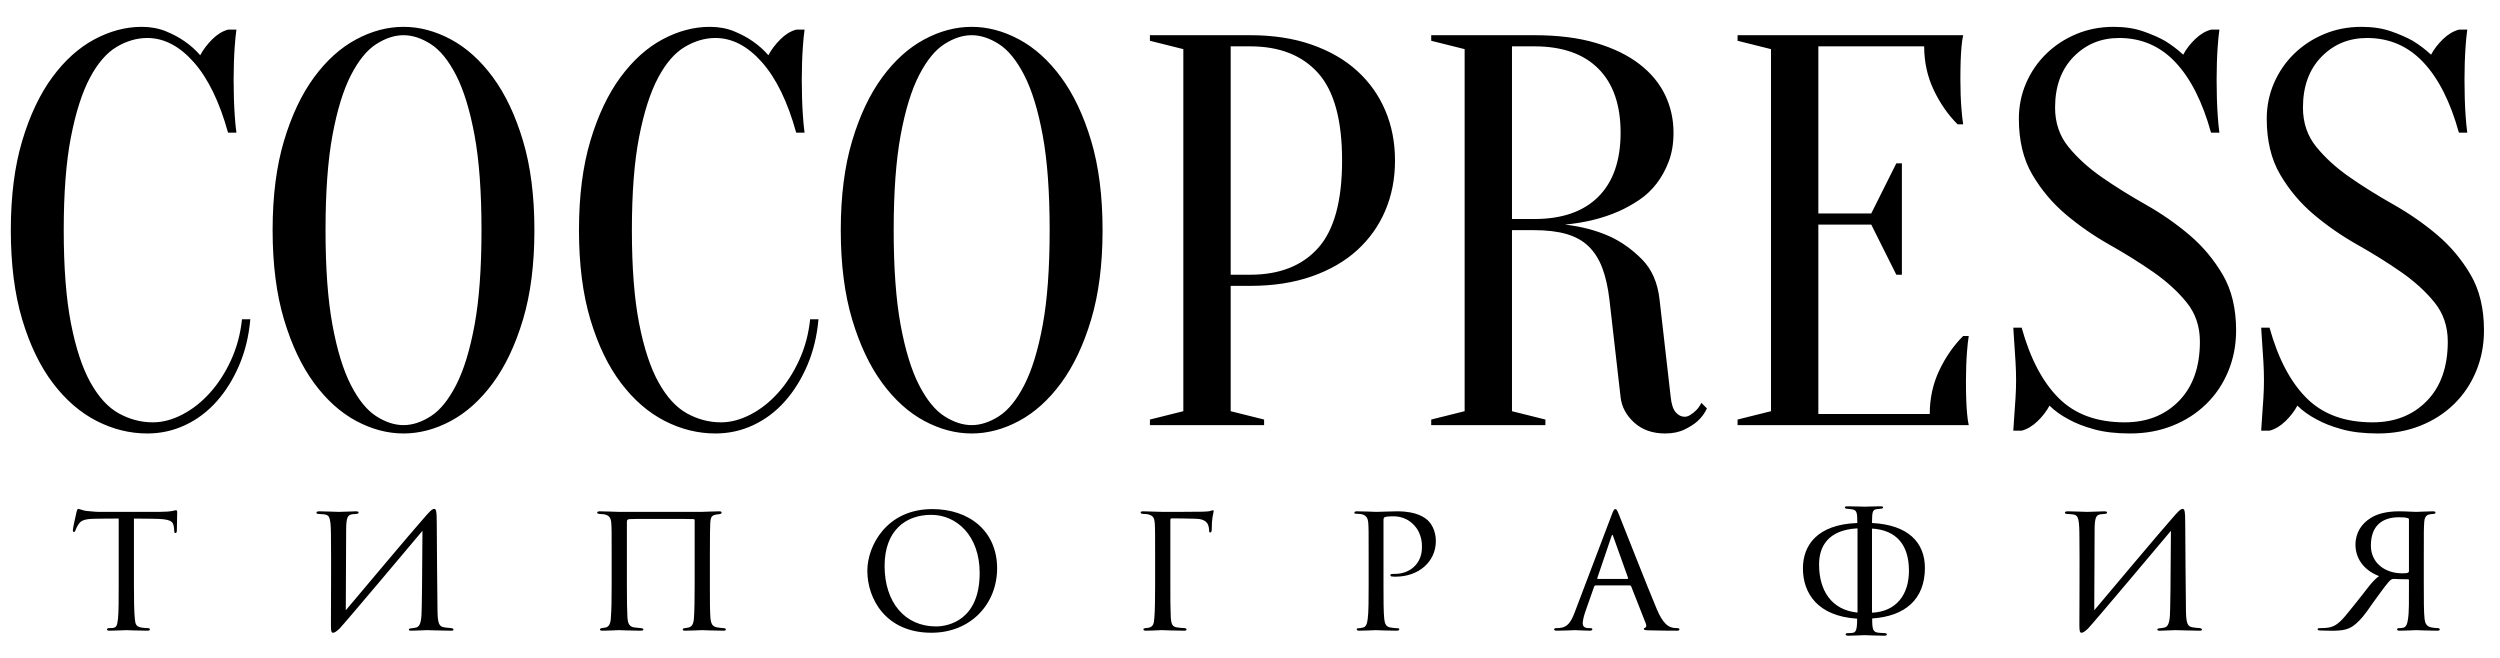
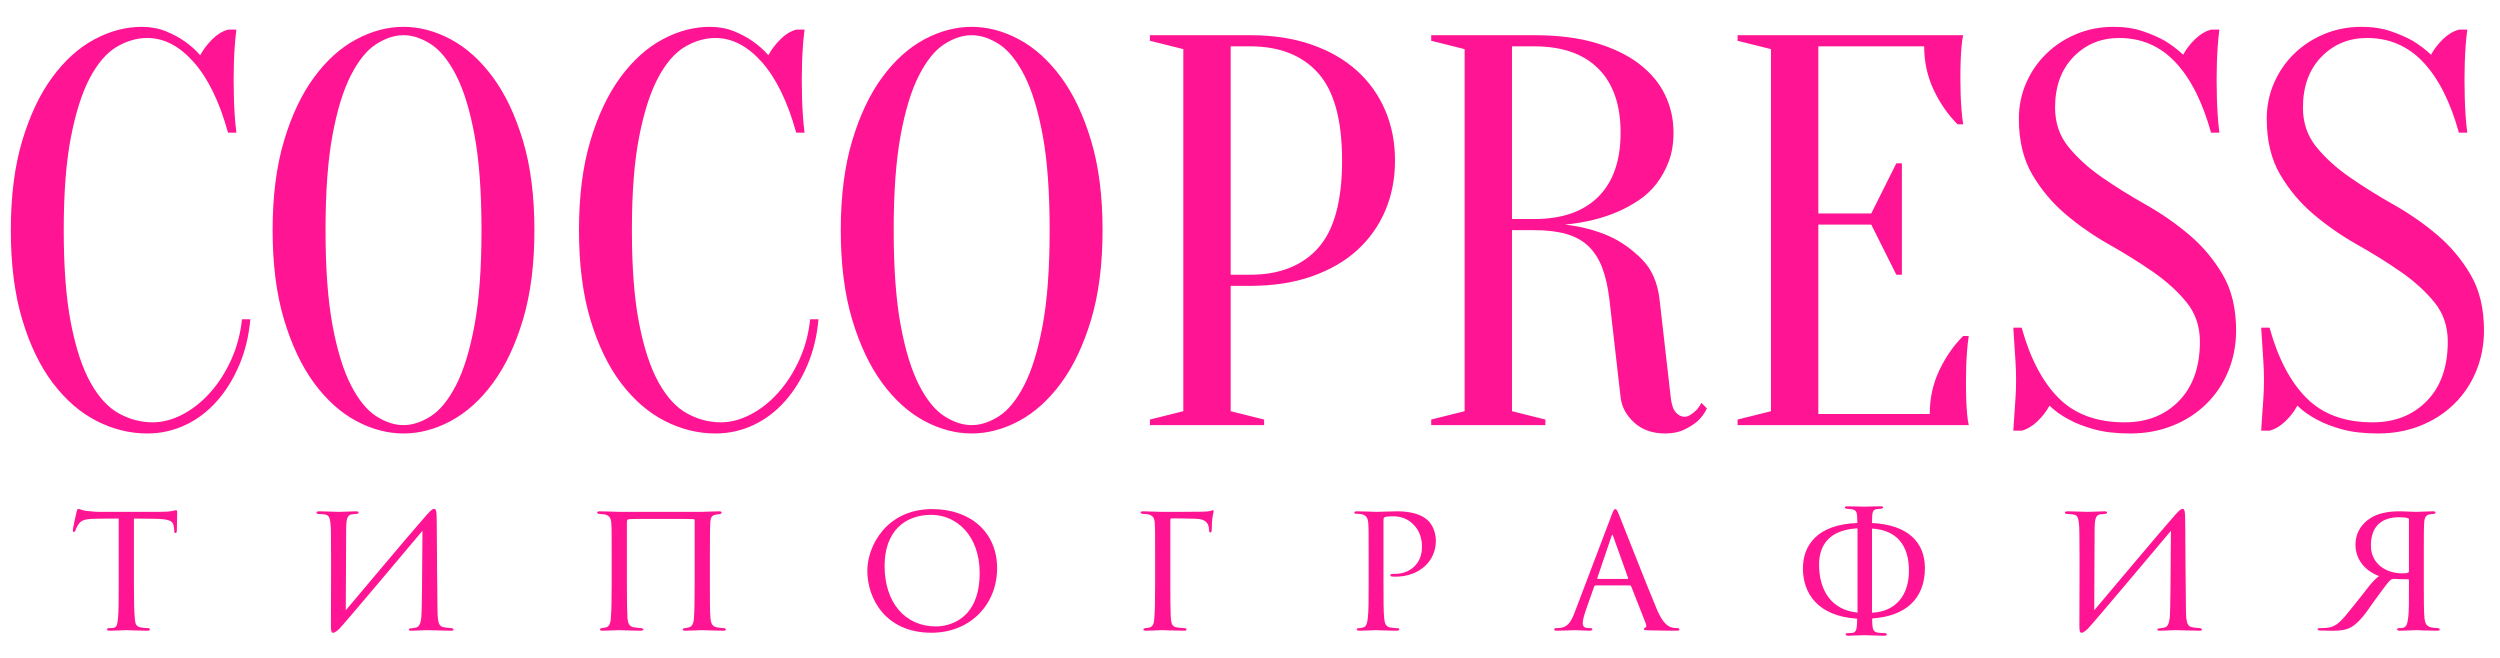
<svg xmlns="http://www.w3.org/2000/svg" xml:space="preserve" width="38mm" height="10mm" version="1.1" style="shape-rendering:geometricPrecision; text-rendering:geometricPrecision; image-rendering:optimizeQuality; fill-rule:evenodd; clip-rule:evenodd" viewBox="0 0 3800 1000">
  <defs>
    <style type="text/css">
   
-     .fil1 {fill:#000000;fill-rule:nonzero}
-     .fil0 {fill:#000000;fill-rule:nonzero}
+     .fil1 {fill:#ff1493;fill-rule:nonzero}
+     .fil0 {fill:#ff1493;fill-rule:nonzero}
   
  </style>
  </defs>
  <g id="Слой_x0020_1">
    <path class="fil0" d="M223.87 57.74c-15.8,0 -31.33,4.52 -46.57,13.55 -15.24,9.03 -28.78,24.7 -40.64,46.99 -11.85,22.3 -21.45,52.21 -28.78,89.75 -7.34,37.53 -11.01,84.81 -11.01,141.82 0,57 3.67,104.28 11.01,141.81 7.33,37.54 17.21,67.45 29.63,89.75 12.42,22.3 26.81,37.96 43.18,46.99 16.37,9.03 33.59,13.55 51.65,13.55 14.67,0 29.63,-3.95 44.87,-11.86 15.24,-7.9 29.21,-18.91 41.91,-33.02 12.7,-14.11 23.43,-30.76 32.17,-49.95 8.75,-19.19 14.26,-39.79 16.51,-61.81l12.7 0c-2.25,25.4 -7.9,48.69 -16.93,69.85 -9.03,21.17 -20.46,39.51 -34.29,55.04 -13.83,15.52 -29.77,27.51 -47.84,35.98 -18.06,8.47 -37.25,12.7 -57.57,12.7 -26.53,0 -52.21,-6.35 -77.05,-19.05 -24.83,-12.7 -46.99,-31.89 -66.46,-57.57 -19.47,-25.69 -35,-57.86 -46.57,-96.52 -11.57,-38.67 -17.35,-83.97 -17.35,-135.89 0,-51.93 5.78,-97.23 17.35,-135.9 11.57,-38.66 26.81,-70.83 45.72,-96.52 18.91,-25.68 40.22,-44.87 63.93,-57.57 23.7,-12.7 47.69,-19.05 71.96,-19.05 13.55,0 25.83,2.26 36.83,6.77 11.01,4.52 20.47,9.6 28.37,15.24 9.03,6.21 16.93,13.27 23.7,21.17 4.52,-8.47 10.59,-16.51 18.21,-24.13 7.62,-7.62 15.66,-12.56 24.13,-14.82l12.7 0c-1.13,8.47 -1.98,16.94 -2.54,25.4 -0.57,7.91 -0.99,16.23 -1.27,24.98 -0.28,8.75 -0.43,17.36 -0.43,25.82 0,9.6 0.15,19.05 0.43,28.37 0.28,9.31 0.7,17.92 1.27,25.82 0.56,9.03 1.41,17.78 2.54,26.25l-12.7 0c-12.98,-46.85 -30.34,-82.55 -52.07,-107.11 -21.73,-24.55 -45.3,-36.83 -70.7,-36.83zm588.43 292.11c0,51.92 -5.78,97.22 -17.36,135.89 -11.57,38.66 -26.81,70.83 -45.72,96.52 -18.9,25.68 -40.21,44.87 -63.92,57.57 -23.71,12.7 -47.69,19.05 -71.97,19.05 -24.27,0 -48.26,-6.35 -71.96,-19.05 -23.71,-12.7 -45.02,-31.89 -63.93,-57.57 -18.91,-25.69 -34.15,-57.86 -45.72,-96.52 -11.57,-38.67 -17.35,-83.97 -17.35,-135.89 0,-51.93 5.78,-97.23 17.35,-135.9 11.57,-38.66 26.81,-70.83 45.72,-96.52 18.91,-25.68 40.22,-44.87 63.93,-57.57 23.7,-12.7 47.69,-19.05 71.96,-19.05 24.28,0 48.26,6.35 71.97,19.05 23.71,12.7 45.02,31.89 63.92,57.57 18.91,25.69 34.15,57.86 45.72,96.52 11.58,38.67 17.36,83.97 17.36,135.9zm-80.43 0c0,-58.14 -3.53,-106.26 -10.59,-144.36 -7.05,-38.1 -16.36,-68.44 -27.94,-91.02 -11.57,-22.58 -24.41,-38.38 -38.52,-47.41 -14.11,-9.03 -27.94,-13.55 -41.49,-13.55 -13.54,0 -27.37,4.52 -41.48,13.55 -14.11,9.03 -26.95,24.83 -38.53,47.41 -11.57,22.58 -20.88,52.92 -27.94,91.02 -7.05,38.1 -10.58,86.22 -10.58,144.36 0,58.13 3.53,106.25 10.58,144.35 7.06,38.1 16.37,68.44 27.94,91.02 11.58,22.58 24.42,38.38 38.53,47.41 14.11,9.03 27.94,13.55 41.48,13.55 13.55,0 27.38,-4.52 41.49,-13.55 14.11,-9.03 26.95,-24.83 38.52,-47.41 11.58,-22.58 20.89,-52.92 27.94,-91.02 7.06,-38.1 10.59,-86.22 10.59,-144.35zm355.6 -292.11c-15.8,0 -31.33,4.52 -46.57,13.55 -15.24,9.03 -28.78,24.7 -40.64,46.99 -11.85,22.3 -21.45,52.21 -28.78,89.75 -7.34,37.53 -11.01,84.81 -11.01,141.82 0,57 3.67,104.28 11.01,141.81 7.33,37.54 17.21,67.45 29.63,89.75 12.42,22.3 26.81,37.96 43.18,46.99 16.37,9.03 33.59,13.55 51.65,13.55 14.67,0 29.63,-3.95 44.87,-11.86 15.24,-7.9 29.21,-18.91 41.91,-33.02 12.7,-14.11 23.43,-30.76 32.17,-49.95 8.75,-19.19 14.26,-39.79 16.51,-61.81l12.7 0c-2.25,25.4 -7.9,48.69 -16.93,69.85 -9.03,21.17 -20.46,39.51 -34.29,55.04 -13.83,15.52 -29.77,27.51 -47.84,35.98 -18.06,8.47 -37.25,12.7 -57.57,12.7 -26.53,0 -52.21,-6.35 -77.05,-19.05 -24.83,-12.7 -46.99,-31.89 -66.46,-57.57 -19.47,-25.69 -35,-57.86 -46.57,-96.52 -11.57,-38.67 -17.35,-83.97 -17.35,-135.89 0,-51.93 5.78,-97.23 17.35,-135.9 11.57,-38.66 26.81,-70.83 45.72,-96.52 18.91,-25.68 40.22,-44.87 63.93,-57.57 23.7,-12.7 47.69,-19.05 71.96,-19.05 13.55,0 25.83,2.26 36.83,6.77 11.01,4.52 20.47,9.6 28.37,15.24 9.03,6.21 16.93,13.27 23.7,21.17 4.52,-8.47 10.59,-16.51 18.21,-24.13 7.62,-7.62 15.66,-12.56 24.13,-14.82l12.7 0c-1.13,8.47 -1.98,16.94 -2.54,25.4 -0.57,7.91 -0.99,16.23 -1.27,24.98 -0.28,8.75 -0.43,17.36 -0.43,25.82 0,9.6 0.15,19.05 0.43,28.37 0.28,9.31 0.7,17.92 1.27,25.82 0.56,9.03 1.41,17.78 2.54,26.25l-12.7 0c-12.98,-46.85 -30.34,-82.55 -52.07,-107.11 -21.73,-24.55 -45.3,-36.83 -70.7,-36.83zm588.43 292.11c0,51.92 -5.78,97.22 -17.36,135.89 -11.57,38.66 -26.81,70.83 -45.72,96.52 -18.9,25.68 -40.21,44.87 -63.92,57.57 -23.71,12.7 -47.69,19.05 -71.97,19.05 -24.27,0 -48.26,-6.35 -71.96,-19.05 -23.71,-12.7 -45.02,-31.89 -63.93,-57.57 -18.91,-25.69 -34.15,-57.86 -45.72,-96.52 -11.57,-38.67 -17.35,-83.97 -17.35,-135.89 0,-51.93 5.78,-97.23 17.35,-135.9 11.57,-38.66 26.81,-70.83 45.72,-96.52 18.91,-25.68 40.22,-44.87 63.93,-57.57 23.7,-12.7 47.69,-19.05 71.96,-19.05 24.28,0 48.26,6.35 71.97,19.05 23.71,12.7 45.02,31.89 63.92,57.57 18.91,25.69 34.15,57.86 45.72,96.52 11.58,38.67 17.36,83.97 17.36,135.9zm-80.43 0c0,-58.14 -3.53,-106.26 -10.59,-144.36 -7.05,-38.1 -16.36,-68.44 -27.94,-91.02 -11.57,-22.58 -24.41,-38.38 -38.52,-47.41 -14.11,-9.03 -27.94,-13.55 -41.49,-13.55 -13.54,0 -27.37,4.52 -41.48,13.55 -14.11,9.03 -26.95,24.83 -38.53,47.41 -11.57,22.58 -20.88,52.92 -27.94,91.02 -7.05,38.1 -10.58,86.22 -10.58,144.36 0,58.13 3.53,106.25 10.58,144.35 7.06,38.1 16.37,68.44 27.94,91.02 11.58,22.58 24.42,38.38 38.53,47.41 14.11,9.03 27.94,13.55 41.48,13.55 13.55,0 27.38,-4.52 41.49,-13.55 14.11,-9.03 26.95,-24.83 38.52,-47.41 11.58,-22.58 20.89,-52.92 27.94,-91.02 7.06,-38.1 10.59,-86.22 10.59,-144.35zm275.17 84.66l0 190.5 50.8 12.7 0 8.47 -173.57 0 0 -8.47 50.8 -12.7 0 -550.33 -50.8 -12.7 0 -8.47 152.4 0c35,0 66.18,4.8 93.56,14.39 27.37,9.6 50.37,22.86 69,39.8 18.63,16.93 32.88,36.97 42.76,60.11 9.88,23.14 14.81,48.54 14.81,76.2 0,27.66 -4.93,53.06 -14.81,76.2 -9.88,23.14 -24.13,43.18 -42.76,60.12 -18.63,16.93 -41.63,30.19 -69,39.79 -27.38,9.59 -58.56,14.39 -93.56,14.39l-29.63 0zm0 -16.93l29.63 0c44.59,0 79.02,-13.55 103.29,-40.64 24.28,-27.09 36.41,-71.4 36.41,-132.93 0,-61.52 -12.13,-105.83 -36.41,-132.93 -24.27,-27.09 -58.7,-40.64 -103.29,-40.64l-29.63 0 0 347.14zm461.43 -364.07c36.13,0 67.46,3.95 93.98,11.85 26.53,7.91 48.55,18.63 66.04,32.18 17.5,13.54 30.48,29.21 38.95,46.99 8.47,17.78 12.7,36.83 12.7,57.15 0,16.37 -2.4,30.9 -7.2,43.6 -4.79,12.7 -11,23.99 -18.62,33.87 -7.62,9.88 -16.51,18.2 -26.67,24.98 -10.16,6.77 -20.32,12.41 -30.48,16.93 -24.27,10.72 -51.65,17.5 -82.13,20.32 24.84,2.82 47.41,8.75 67.73,17.78 17.5,7.9 33.87,19.47 49.11,34.71 15.24,15.24 24.27,35.84 27.09,61.81l16.94 148.17c1.13,10.72 3.67,18.34 7.62,22.86 3.95,4.51 8.46,6.77 13.55,6.77 2.82,0 5.78,-0.99 8.89,-2.96 3.1,-1.98 6.06,-4.38 8.89,-7.2 2.82,-2.82 5.36,-6.49 7.62,-11.01l8.46 8.47c-3.38,7.34 -8.18,13.83 -14.39,19.47 -5.08,4.52 -11.71,8.75 -19.9,12.7 -8.18,3.95 -17.92,5.93 -29.21,5.93 -19.19,0 -34.85,-5.5 -46.99,-16.51 -12.13,-11.01 -19.05,-23.85 -20.74,-38.52l-16.94 -148.17c-2.25,-19.19 -5.92,-35.42 -11,-48.68 -5.08,-13.27 -12,-24.13 -20.75,-32.6 -8.74,-8.47 -19.89,-14.68 -33.44,-18.63 -13.55,-3.95 -29.91,-5.92 -49.11,-5.92l-33.86 0 0 275.16 50.8 12.7 0 8.47 -173.57 0 0 -8.47 50.8 -12.7 0 -550.33 -50.8 -12.7 0 -8.47 156.63 0zm131.24 148.17c0,-42.34 -11.29,-74.79 -33.87,-97.37 -22.58,-22.58 -55.03,-33.87 -97.37,-33.87l-33.86 0 0 262.47 33.86 0c42.34,0 74.79,-11.29 97.37,-33.86 22.58,-22.58 33.87,-55.04 33.87,-97.37zm469.9 427.57c0,-23.71 4.8,-45.72 14.39,-66.04 9.6,-20.32 21.74,-37.82 36.41,-52.5l8.47 0c-1.13,7.34 -1.98,14.96 -2.54,22.86 -0.57,6.78 -0.99,14.11 -1.27,22.02 -0.28,7.9 -0.43,15.52 -0.43,22.86 0,10.72 0.15,20.18 0.43,28.36 0.28,8.18 0.7,15.38 1.27,21.59 0.56,6.77 1.41,12.7 2.54,17.78l-351.37 0 0 -8.47 50.8 -12.7 0 -550.33 -50.8 -12.7 0 -8.47 342.9 0c-1.13,5.08 -1.97,11.01 -2.54,17.78 -0.56,6.21 -0.99,13.41 -1.27,21.59 -0.28,8.19 -0.42,17.64 -0.42,28.36 0,7.91 0.14,15.67 0.42,23.29 0.28,7.62 0.71,14.81 1.27,21.59 0.57,7.9 1.41,15.52 2.54,22.86l-8.47 0c-14.67,-14.68 -26.81,-32.18 -36.4,-52.5 -9.6,-20.32 -14.4,-42.33 -14.4,-66.04l-160.86 0 0 254.01 80.43 0 38.1 -76.2 8.47 0 0 169.33 -8.47 0 -38.1 -76.2 -80.43 0 0 287.87 169.33 0zm190.5 -465.67c0,23.14 6.78,43.04 20.32,59.69 13.55,16.65 30.48,32.03 50.8,46.14 20.32,14.11 42.48,27.94 66.47,41.49 23.99,13.55 46.14,28.93 66.46,46.14 20.32,17.22 37.25,37.4 50.8,60.54 13.55,23.14 20.32,51.36 20.32,84.67 0,22.01 -3.95,42.61 -11.85,61.8 -7.9,19.19 -19.05,35.85 -33.45,49.96 -14.39,14.11 -31.46,25.11 -51.22,33.02 -19.75,7.9 -41.2,11.85 -64.35,11.85 -21.44,0 -39.79,-2.12 -55.03,-6.35 -15.24,-4.23 -27.94,-9.17 -38.1,-14.82 -11.85,-6.21 -21.73,-13.26 -29.63,-21.16 -4.52,8.46 -10.59,16.37 -18.21,23.7 -7.62,7.34 -15.66,12.14 -24.13,14.4l-12.7 0c0.57,-7.91 1.13,-16.37 1.7,-25.4 0.56,-7.34 1.13,-15.53 1.69,-24.56 0.56,-9.03 0.85,-17.78 0.85,-26.24 0,-9.6 -0.29,-19.05 -0.85,-28.37 -0.56,-9.31 -1.13,-17.92 -1.69,-25.82 -0.57,-9.03 -1.13,-17.78 -1.7,-26.25l12.7 0c12.99,46.85 31.75,82.55 56.31,107.11 24.55,24.55 57.99,36.83 100.33,36.83 33.86,0 61.38,-10.87 82.55,-32.6 21.16,-21.73 31.75,-51.79 31.75,-90.17 0,-23.14 -6.78,-43.04 -20.32,-59.69 -13.55,-16.65 -30.48,-32.03 -50.8,-46.14 -20.32,-14.12 -42.48,-27.94 -66.47,-41.49 -23.98,-13.55 -46.14,-28.93 -66.46,-46.14 -20.32,-17.22 -37.25,-37.4 -50.8,-60.54 -13.55,-23.14 -20.32,-51.37 -20.32,-84.67 0,-19.19 3.67,-37.25 11.01,-54.19 7.33,-16.93 17.49,-31.75 30.48,-44.45 12.98,-12.7 28.22,-22.71 45.72,-30.05 17.5,-7.34 36.4,-11.01 56.72,-11.01 16.94,0 31.9,2.26 44.88,6.77 12.98,4.52 23.99,9.32 33.02,14.4 10.16,6.21 19.47,13.26 27.94,21.16 4.51,-8.46 10.58,-16.36 18.2,-23.7 7.62,-7.34 15.66,-12.14 24.13,-14.4l12.7 0c-1.13,8.47 -1.97,16.94 -2.54,25.4 -0.56,7.91 -0.99,16.23 -1.27,24.98 -0.28,8.75 -0.42,17.36 -0.42,25.82 0,9.6 0.14,19.05 0.42,28.37 0.28,9.31 0.71,17.92 1.27,25.82 0.57,9.03 1.41,17.78 2.54,26.25l-12.7 0c-12.98,-46.85 -31.04,-82.55 -54.19,-107.11 -23.14,-24.55 -51.64,-36.83 -85.51,-36.83 -27.66,0 -50.8,9.6 -69.43,28.79 -18.62,19.19 -27.94,44.87 -27.94,77.05zm376.77 0c0,23.14 6.78,43.04 20.32,59.69 13.55,16.65 30.48,32.03 50.8,46.14 20.32,14.11 42.48,27.94 66.47,41.49 23.99,13.55 46.14,28.93 66.46,46.14 20.32,17.22 37.25,37.4 50.8,60.54 13.55,23.14 20.32,51.36 20.32,84.67 0,22.01 -3.95,42.61 -11.85,61.8 -7.9,19.19 -19.05,35.85 -33.45,49.96 -14.39,14.11 -31.46,25.11 -51.22,33.02 -19.75,7.9 -41.2,11.85 -64.35,11.85 -21.44,0 -39.79,-2.12 -55.03,-6.35 -15.24,-4.23 -27.94,-9.17 -38.1,-14.82 -11.85,-6.21 -21.73,-13.26 -29.63,-21.16 -4.52,8.46 -10.59,16.37 -18.21,23.7 -7.62,7.34 -15.66,12.14 -24.13,14.4l-12.7 0c0.57,-7.91 1.13,-16.37 1.7,-25.4 0.56,-7.34 1.13,-15.53 1.69,-24.56 0.56,-9.03 0.85,-17.78 0.85,-26.24 0,-9.6 -0.29,-19.05 -0.85,-28.37 -0.56,-9.31 -1.13,-17.92 -1.69,-25.82 -0.57,-9.03 -1.13,-17.78 -1.7,-26.25l12.7 0c12.99,46.85 31.75,82.55 56.31,107.11 24.55,24.55 57.99,36.83 100.33,36.83 33.86,0 61.38,-10.87 82.55,-32.6 21.16,-21.73 31.75,-51.79 31.75,-90.17 0,-23.14 -6.78,-43.04 -20.32,-59.69 -13.55,-16.65 -30.48,-32.03 -50.8,-46.14 -20.32,-14.12 -42.48,-27.94 -66.47,-41.49 -23.98,-13.55 -46.14,-28.93 -66.46,-46.14 -20.32,-17.22 -37.25,-37.4 -50.8,-60.54 -13.55,-23.14 -20.32,-51.37 -20.32,-84.67 0,-19.19 3.67,-37.25 11.01,-54.19 7.33,-16.93 17.49,-31.75 30.48,-44.45 12.98,-12.7 28.22,-22.71 45.72,-30.05 17.5,-7.34 36.4,-11.01 56.72,-11.01 16.94,0 31.9,2.26 44.88,6.77 12.98,4.52 23.99,9.32 33.02,14.4 10.16,6.21 19.47,13.26 27.94,21.16 4.51,-8.46 10.58,-16.36 18.2,-23.7 7.62,-7.34 15.66,-12.14 24.13,-14.4l12.7 0c-1.13,8.47 -1.97,16.94 -2.54,25.4 -0.56,7.91 -0.99,16.23 -1.27,24.98 -0.28,8.75 -0.42,17.36 -0.42,25.82 0,9.6 0.14,19.05 0.42,28.37 0.28,9.31 0.71,17.92 1.27,25.82 0.57,9.03 1.41,17.78 2.54,26.25l-12.7 0c-12.98,-46.85 -31.04,-82.55 -54.19,-107.11 -23.14,-24.55 -51.64,-36.83 -85.51,-36.83 -27.66,0 -50.8,9.6 -69.43,28.79 -18.62,19.19 -27.94,44.87 -27.94,77.05z" />
    <path class="fil1" d="M203.58 788.21c8.18,0 16.93,0.28 27.65,0.28 28.51,0.28 32.18,3.1 33.31,14.39 0.28,2.82 0.28,3.11 0.28,3.95 0,2.26 0.56,3.39 1.97,3.39 0.85,0 1.98,-0.85 1.98,-3.39 0,-2.26 0.56,-20.88 0.56,-28.78 0,-1.13 -0.56,-2.54 -1.69,-2.54 -0.85,0 -1.69,0.28 -5.36,1.12 -3.95,0.85 -12.42,1.42 -20.32,1.42l-92.57 0c-0.28,0 -8.18,-0.29 -18.06,-1.42 -5.08,-0.56 -10.44,-3.1 -12.42,-3.1 -0.85,0 -1.69,1.13 -2.54,4.52 -1.69,7.62 -5.93,26.24 -5.64,27.94 0,1.41 0.28,2.54 1.41,2.54 1.13,0 1.69,-0.29 2.54,-2.26 0.56,-1.41 1.69,-4.8 4.23,-8.75 3.95,-5.93 7.9,-8.75 25.97,-9.03 11.28,-0.28 26.24,-0.28 35.55,-0.28l0 100.75c0,21.16 0,41.48 -1.12,51.64 -1.13,9.6 -1.98,12.99 -7.34,13.83 -2.26,0.29 -3.95,0.29 -6.21,0.29 -2.26,0 -3.1,1.12 -3.1,1.97 0,1.41 1.12,1.98 4.23,1.98 7.34,0 23.99,-0.85 25.12,-0.85 1.12,0 17.78,0.85 32.17,0.85 2.82,0 3.67,-0.85 3.67,-2.26 0,-0.85 -1.13,-1.69 -3.39,-1.69 -2.26,0 -7.62,-0.29 -11.01,-1.13 -7.05,-1.7 -7.62,-5.65 -8.46,-12.42 -1.13,-10.44 -1.41,-30.48 -1.41,-52.21l0 -100.75zm322.57 17.78c0,-20.04 2.54,-23.15 9.03,-24.28 2.26,-0.28 3.39,-0.28 6.49,-0.56 2.83,-0.28 3.39,-1.13 3.39,-2.26 0,-1.13 -1.41,-1.69 -4.52,-1.69 -7.05,0 -16.65,0.85 -25.68,0.85 -3.95,0 -20.88,-0.85 -28.5,-0.85 -3.11,0 -5.36,0.28 -5.36,1.97 0,0.85 0.56,1.7 2.54,1.98 1.97,0.28 5.08,0.28 8.18,0.56 8.19,0.85 11.01,2.54 11.29,28.79 0.56,46.29 0,101.32 0,140.26 0,9.32 0.85,11.01 3.39,11.01 1.41,0 3.95,-0.85 9.59,-6.21 8.75,-9.03 112.89,-132.92 126.15,-148.73 -0.56,39.8 -0.28,78.74 -1.12,116.84 -0.29,17.78 -1.13,28.51 -8.75,30.2 -1.98,0.56 -4.8,0.85 -6.78,1.13 -3.67,0.28 -3.95,0.84 -3.95,1.97 0,1.13 0.57,1.7 3.95,1.7 8.75,0 16.94,-0.85 23.15,-0.85 3.95,0 27.65,0.85 36.68,0.85 2.83,0 3.95,-0.29 3.95,-1.7 0,-0.84 -0.28,-1.69 -3.38,-2.25 -3.95,-0.29 -9.31,-0.85 -10.44,-1.13 -8.19,-1.13 -10.16,-6.21 -10.45,-25.4 -0.56,-44.88 -0.84,-87.49 -1.12,-132.65 0,-19.75 -1.13,-22.01 -3.96,-22.01 -3.1,0 -7.33,4.23 -16.65,15.24 -21.45,24.27 -83.82,98.78 -117.68,138.85l0.56 -121.63zm475.82 -17.22c36.13,0 48.54,0 52.5,0.28 0.56,0 1.41,0.57 1.41,1.7l0 97.08c0,22.86 -0.29,41.77 -1.13,51.93 -0.57,10.72 -4.52,13.26 -8.47,14.11 -2.26,0.56 -3.1,0.56 -4.8,0.85 -3.67,0.28 -3.67,1.41 -3.67,2.25 0,0.85 0.29,1.7 3.96,1.7 8.18,0 22.57,-0.85 25.11,-0.85 1.98,0 20.89,0.85 33.3,0.85 1.98,0 3.11,-0.85 3.11,-1.7 0,-1.13 -0.57,-1.97 -3.39,-2.25 -2.82,-0.29 -6.21,-0.29 -9.87,-1.13 -7.06,-1.13 -9.32,-5.37 -10.16,-14.4 -0.85,-9.87 -0.85,-27.09 -0.85,-50.23l0 -42.33c0,-37.26 0.28,-43.75 0.56,-51.37 0.57,-10.72 3.11,-12.13 9.88,-13.26 2.26,-0.29 3.11,-0.29 4.52,-0.57 2.54,-0.28 2.82,-1.69 2.82,-2.54 0,-0.56 -0.28,-1.69 -3.67,-1.69 -5.93,0 -25.68,0.85 -26.81,0.85l-125.87 0c-3.67,0 -18.91,-0.85 -28.79,-0.85 -2.82,0 -3.95,0.85 -3.95,1.69 0,1.41 0.85,1.98 3.11,2.26 2.25,0.28 4.79,0.28 7.33,0.56 7.06,1.42 10.45,4.52 11.01,13.55 0.56,7.62 0.56,13.55 0.56,51.08l0 42.62c0,23.14 -0.28,38.66 -1.12,48.54 -0.29,10.16 -2.83,15.52 -8.47,16.37 -2.82,0.56 -3.11,0.56 -5.36,0.85 -2.83,0.56 -2.83,1.69 -2.83,2.25 0,1.41 1.98,1.7 4.52,1.7 7.62,0 22.01,-0.85 23.99,-0.85 1.13,0 22.29,0.85 32.74,0.85 3.66,0 4.79,-0.85 4.79,-1.7 0,-1.13 -0.84,-1.97 -3.95,-2.25 -2.26,-0.29 -6.77,-0.57 -10.44,-1.13 -7.34,-1.13 -9.31,-6.78 -9.88,-14.4 -0.56,-10.16 -0.84,-25.68 -0.84,-48.82l0 -96.24c0,-4.51 1.13,-4.8 4.51,-5.08 3.39,-0.28 9.31,-0.28 44.59,-0.28zm413.74 173c60.11,0 99.9,-44.03 99.9,-97.93 0,-56.73 -42.61,-90.03 -98.49,-90.03 -69.71,0 -98.78,56.16 -98.78,93.7 0,42.9 28.22,94.26 97.37,94.26zm7.05 -9.59c-47.41,0 -78.17,-36.69 -78.17,-92.01 0,-53.34 31.61,-77.61 70.84,-77.61 38.66,0 73.66,31.61 73.66,88.34 0,71.68 -47.42,81.28 -66.33,81.28zm356.17 -161.72c0,-1.97 0.56,-2.54 2.54,-2.54 12.41,0 23.7,0.29 35.84,0.57 9.31,0.28 11.57,1.97 14.96,3.95 3.66,3.1 5.36,6.77 5.64,14.39 0,1.98 0.56,2.54 1.98,2.54 1.12,0 1.97,-1.97 1.97,-4.51 0,-7.34 0.28,-12.99 1.41,-20.04 0.57,-2.82 1.13,-6.21 1.41,-7.06 0.29,-1.13 0,-2.25 -0.84,-2.25 -0.57,0 -1.7,0.28 -2.26,0.56 -3.67,1.41 -7.34,1.41 -12.98,1.69 -5.93,0.29 -57.58,0.29 -61.81,0.29 -9.31,0 -18.63,-0.85 -28.79,-0.85 -2.82,0 -4.23,0.28 -4.23,1.97 0,1.13 1.41,1.7 3.67,1.98 2.26,0 5.93,0.28 7.34,0.56 8.18,1.98 9.88,5.65 10.44,13.55 0.56,7.62 0.56,14.39 0.56,51.37l0 42.33c0,22.58 -0.28,39.23 -1.12,49.67 -0.57,10.16 -2.26,13.55 -7.62,15.24 -1.7,0.56 -3.11,0.56 -5.93,0.85 -2.26,0.28 -3.11,0.84 -3.11,1.69 0,1.69 1.13,2.26 3.96,2.26 5.92,0 17.49,-0.57 22.86,-0.85l1.97 0c1.13,0 18.63,0.85 33.3,0.85 2.82,0 3.39,-0.85 3.39,-1.98 0,-1.13 -0.85,-1.69 -3.11,-1.97 -2.82,-0.29 -6.49,-0.29 -9.87,-0.85 -8.47,-0.85 -10.44,-4.52 -11.01,-17.5 -0.56,-11.29 -0.56,-28.5 -0.56,-47.41l0 -98.5zm301.41 98.5c0,21.16 0,41.48 -1.41,51.64 -0.85,6.78 -2.26,12.42 -7.34,13.27 -2.26,0.56 -5.36,1.13 -7.34,1.13 -1.41,0 -1.98,0.56 -1.98,1.41 0,1.69 1.42,2.26 3.96,2.26 7.9,0 24.55,-0.85 24.83,-0.85 1.41,0 17.22,0.85 31.89,0.85 2.82,0 3.95,-0.85 3.95,-2.26 0,-0.85 -0.56,-1.41 -1.69,-1.41 -2.26,0 -7.9,-0.57 -11.29,-1.13 -7.62,-0.85 -9.03,-6.49 -9.88,-13.27 -1.13,-10.16 -1.13,-30.48 -1.13,-52.21l0 -97.64c0,-1.98 0.29,-3.96 1.7,-4.52 1.69,-0.85 5.92,-1.41 9.59,-1.41 5.08,0 21.17,-1.41 35,13.26 12.98,13.55 12.13,30.48 12.13,34.15 0,24.84 -18.62,40.08 -40.92,40.08 -5.36,0 -7.05,0 -7.05,2.26 0,1.12 1.41,1.69 2.54,1.69 1.41,0.28 4.23,0.28 5.36,0.28 35.28,0 61.24,-22.86 61.24,-54.19 0,-15.8 -7.06,-26.81 -12.42,-31.6 -3.95,-3.39 -15.24,-13.55 -46.28,-13.55 -11.57,0 -25.97,0.85 -31.89,0.85 -1.7,0 -17.22,-0.85 -29.35,-0.85 -2.54,0 -3.95,0.56 -3.95,2.26 0,0.84 1.12,1.41 1.69,1.41 2.26,0 6.77,0.28 8.75,0.56 7.9,1.7 10.16,6.21 10.72,13.55 0.57,7.62 0.57,12.7 0.57,51.65l0 42.33zm396.8 0.84c1.12,0 1.69,0.57 2.25,1.42l22.3 56.72c1.69,4.24 0,5.65 -1.13,6.21 -1.13,0.28 -1.98,1.13 -1.98,1.98 0,1.41 1.7,1.69 7.06,1.97 18.91,0.57 40.08,0.57 42.9,0.57 3.1,0 4.23,-0.57 4.23,-1.98 0,-1.41 -1.41,-1.97 -3.39,-1.97 -1.97,0 -5.92,0 -9.59,-1.42 -3.95,-1.41 -12.14,-5.08 -21.45,-27.37 -14.96,-35.28 -53.34,-133.77 -57.29,-143.09 -3.11,-7.9 -4.23,-9.03 -5.65,-9.03 -1.97,0 -2.82,1.41 -5.92,9.6l-56.45 148.73c-4.79,11.85 -9.59,21.16 -21.73,22.29 -1.69,0.29 -4.23,0.29 -5.64,0.29 -2.26,0 -3.39,0.84 -3.39,1.97 0,1.41 1.41,1.98 4.52,1.98 11.85,0 24.27,-0.85 27.09,-0.85 3.11,0 16.09,0.85 22.3,0.85 1.97,0 4.23,-0.57 4.23,-1.98 0,-1.13 -0.85,-1.97 -3.39,-1.97 -0.84,0 -1.13,0 -1.97,0 -6.21,0 -9.32,-2.26 -9.32,-7.34 0,-4.52 1.98,-12.14 4.8,-20.04l12.42 -35.28c0.56,-1.41 1.41,-2.26 2.82,-2.26l51.37 0zm-48.55 -9.87c-0.56,0 -1.12,-0.57 -0.56,-1.7l21.17 -62.37c1.41,-3.95 1.69,-3.95 3.1,0l22.3 62.37c0.28,0.85 0.28,1.7 -0.85,1.7l-45.16 0zm416.84 -75.07c0,-1.41 0.28,-1.41 0.56,-1.41 36.98,2.54 55.6,25.11 55.6,64.06 0,36.97 -19.75,62.09 -55.88,63.78 -0.28,0 -0.28,-0.28 -0.28,-0.56l0 -125.87zm-22.01 125.87c0,0.28 -0.29,0.56 -0.85,0.28 -37.82,-3.95 -57.57,-32.46 -57.57,-72.81 0,-28.23 14.11,-52.21 57.01,-55.04 0.84,0 1.41,0 1.41,0.57l0 127zm10.72 34.71c3.39,0 17.78,0.85 29.92,0.85 3.67,0 3.95,-1.13 3.95,-1.98 0,-0.85 -0.57,-1.69 -3.11,-1.97 -2.82,-0.29 -4.23,0 -9.31,-0.57 -8.47,-0.85 -9.88,-4.51 -9.88,-21.17 0,-0.28 0,-0.56 0.28,-0.56 49.39,-3.39 79.87,-28.79 79.87,-76.76 0,-38.95 -25.68,-65.48 -80.15,-68.3 -0.28,0 -0.28,-0.28 -0.28,-0.57 0.28,-16.65 0.56,-19.47 7.62,-20.6 2.54,-0.28 4.8,-0.28 5.93,-0.56 2.25,-0.28 3.38,-0.85 3.38,-1.98 0,-1.13 -0.84,-1.69 -4.23,-1.69 -6.49,0 -22.3,0.56 -23.99,0.56 -1.97,0 -18.63,-0.56 -25.96,-0.56 -2.83,0 -3.95,0.56 -3.95,1.69 0,0.85 0.56,1.7 2.54,1.98 2.54,0.28 3.66,0.28 7.62,0.84 7.62,1.13 8.74,3.67 8.74,20.04 0,0.57 0,0.85 -0.28,0.85 -60.67,2.26 -82.41,33.87 -82.41,68.86 0,38.66 23.15,72.53 81.57,76.48 0.56,0 0.84,0.28 0.84,0.57 0,17.78 -2.26,20.6 -7.62,21.16 -2.26,0.29 -5.08,0.29 -6.49,0.29 -2.26,0 -3.39,0.84 -3.39,1.69 0,1.41 0.85,2.26 4.24,2.26 7.05,0 20.88,-0.85 24.55,-0.85zm349.67 -159.45c0,-20.04 2.54,-23.15 9.03,-24.28 2.26,-0.28 3.39,-0.28 6.49,-0.56 2.83,-0.28 3.39,-1.13 3.39,-2.26 0,-1.13 -1.41,-1.69 -4.52,-1.69 -7.05,0 -16.65,0.85 -25.68,0.85 -3.95,0 -20.88,-0.85 -28.5,-0.85 -3.11,0 -5.36,0.28 -5.36,1.97 0,0.85 0.56,1.7 2.54,1.98 1.97,0.28 5.08,0.28 8.18,0.56 8.19,0.85 11.01,2.54 11.29,28.79 0.56,46.29 0,101.32 0,140.26 0,9.32 0.85,11.01 3.39,11.01 1.41,0 3.95,-0.85 9.59,-6.21 8.75,-9.03 112.89,-132.92 126.15,-148.73 -0.56,39.8 -0.28,78.74 -1.12,116.84 -0.29,17.78 -1.13,28.51 -8.75,30.2 -1.98,0.56 -4.8,0.85 -6.78,1.13 -3.67,0.28 -3.95,0.84 -3.95,1.97 0,1.13 0.57,1.7 3.95,1.7 8.75,0 16.94,-0.85 23.15,-0.85 3.95,0 27.65,0.85 36.68,0.85 2.83,0 3.95,-0.29 3.95,-1.7 0,-0.84 -0.28,-1.69 -3.38,-2.25 -3.95,-0.29 -9.31,-0.85 -10.44,-1.13 -8.19,-1.13 -10.16,-6.21 -10.45,-25.4 -0.56,-44.88 -0.84,-87.49 -1.12,-132.65 0,-19.75 -1.13,-22.01 -3.96,-22.01 -3.1,0 -7.33,4.23 -16.65,15.24 -21.45,24.27 -83.82,98.78 -117.68,138.85l0.56 -121.63zm477.79 61.52c0,0.85 0,2.54 -1.69,3.1 -1.41,0.57 -3.39,0.85 -8.47,0.85 -25.68,0 -47.69,-15.24 -47.69,-42.33 0,-29.07 16.37,-42.9 42.61,-42.9 6.49,0 10.16,0.28 13.83,1.41 1.41,0.57 1.41,1.41 1.41,2.54l0 77.33zm11.01 -89.46c-6.49,0 -14.39,-0.85 -26.25,-0.85 -17.78,0 -33.02,3.67 -42.89,10.16 -13.27,8.18 -23.15,21.73 -23.15,40.64 0,18.63 10.45,37.82 35.84,47.69 -8.74,5.93 -17.77,18.63 -24.83,27.66 -9.31,11.85 -18.34,23.14 -26.81,33.3 -11.29,13.27 -18.35,16.94 -29.35,17.78 -3.67,0.29 -4.8,0.29 -8.19,0.29 -3.67,0 -4.23,0.84 -4.23,1.41 0,1.69 1.41,2.25 4.8,2.25l12.7 0.29c23.99,0.56 31.61,-2.83 40.64,-10.45 6.77,-5.92 13.26,-12.98 25.12,-30.76 6.2,-8.46 19.75,-27.37 24.27,-32.45 2.25,-2.54 3.38,-3.67 5.36,-4.52 0.84,-0.56 2.82,-0.56 3.95,-0.56 3.67,0.28 10.16,0.56 20.32,0.56 1.13,0 1.69,0.28 1.69,1.7l0 7.61c0,20.32 0.28,40.64 -1.41,50.8 -0.85,6.78 -2.54,12.7 -7.34,13.55 -2.25,0.57 -4.51,0.57 -5.92,0.57 -2.26,0 -3.39,0.84 -3.39,1.97 0,1.41 1.69,1.98 4.23,1.98 7.91,0 23.71,-0.85 24.84,-0.85 1.41,0 17.78,0.85 32.17,0.85 2.82,0 3.67,-0.85 3.67,-1.98 0,-1.13 -1.41,-1.97 -3.39,-1.97 -1.41,0 -6.2,-0.29 -9.87,-1.13 -7.06,-1.7 -9.03,-6.21 -9.88,-12.99 -1.13,-10.16 -1.13,-29.91 -1.13,-51.64l0 -42.33c0,-37.26 0,-43.75 0.56,-51.37 0.29,-7.9 2.26,-12.7 9.04,-13.55 1.97,-0.28 3.66,-0.56 5.36,-0.56 1.97,0 2.82,-1.13 2.82,-1.98 0,-1.41 -1.13,-1.97 -4.23,-1.97 -7.62,0 -22.02,0.85 -25.12,0.85z" />
  </g>
</svg>
